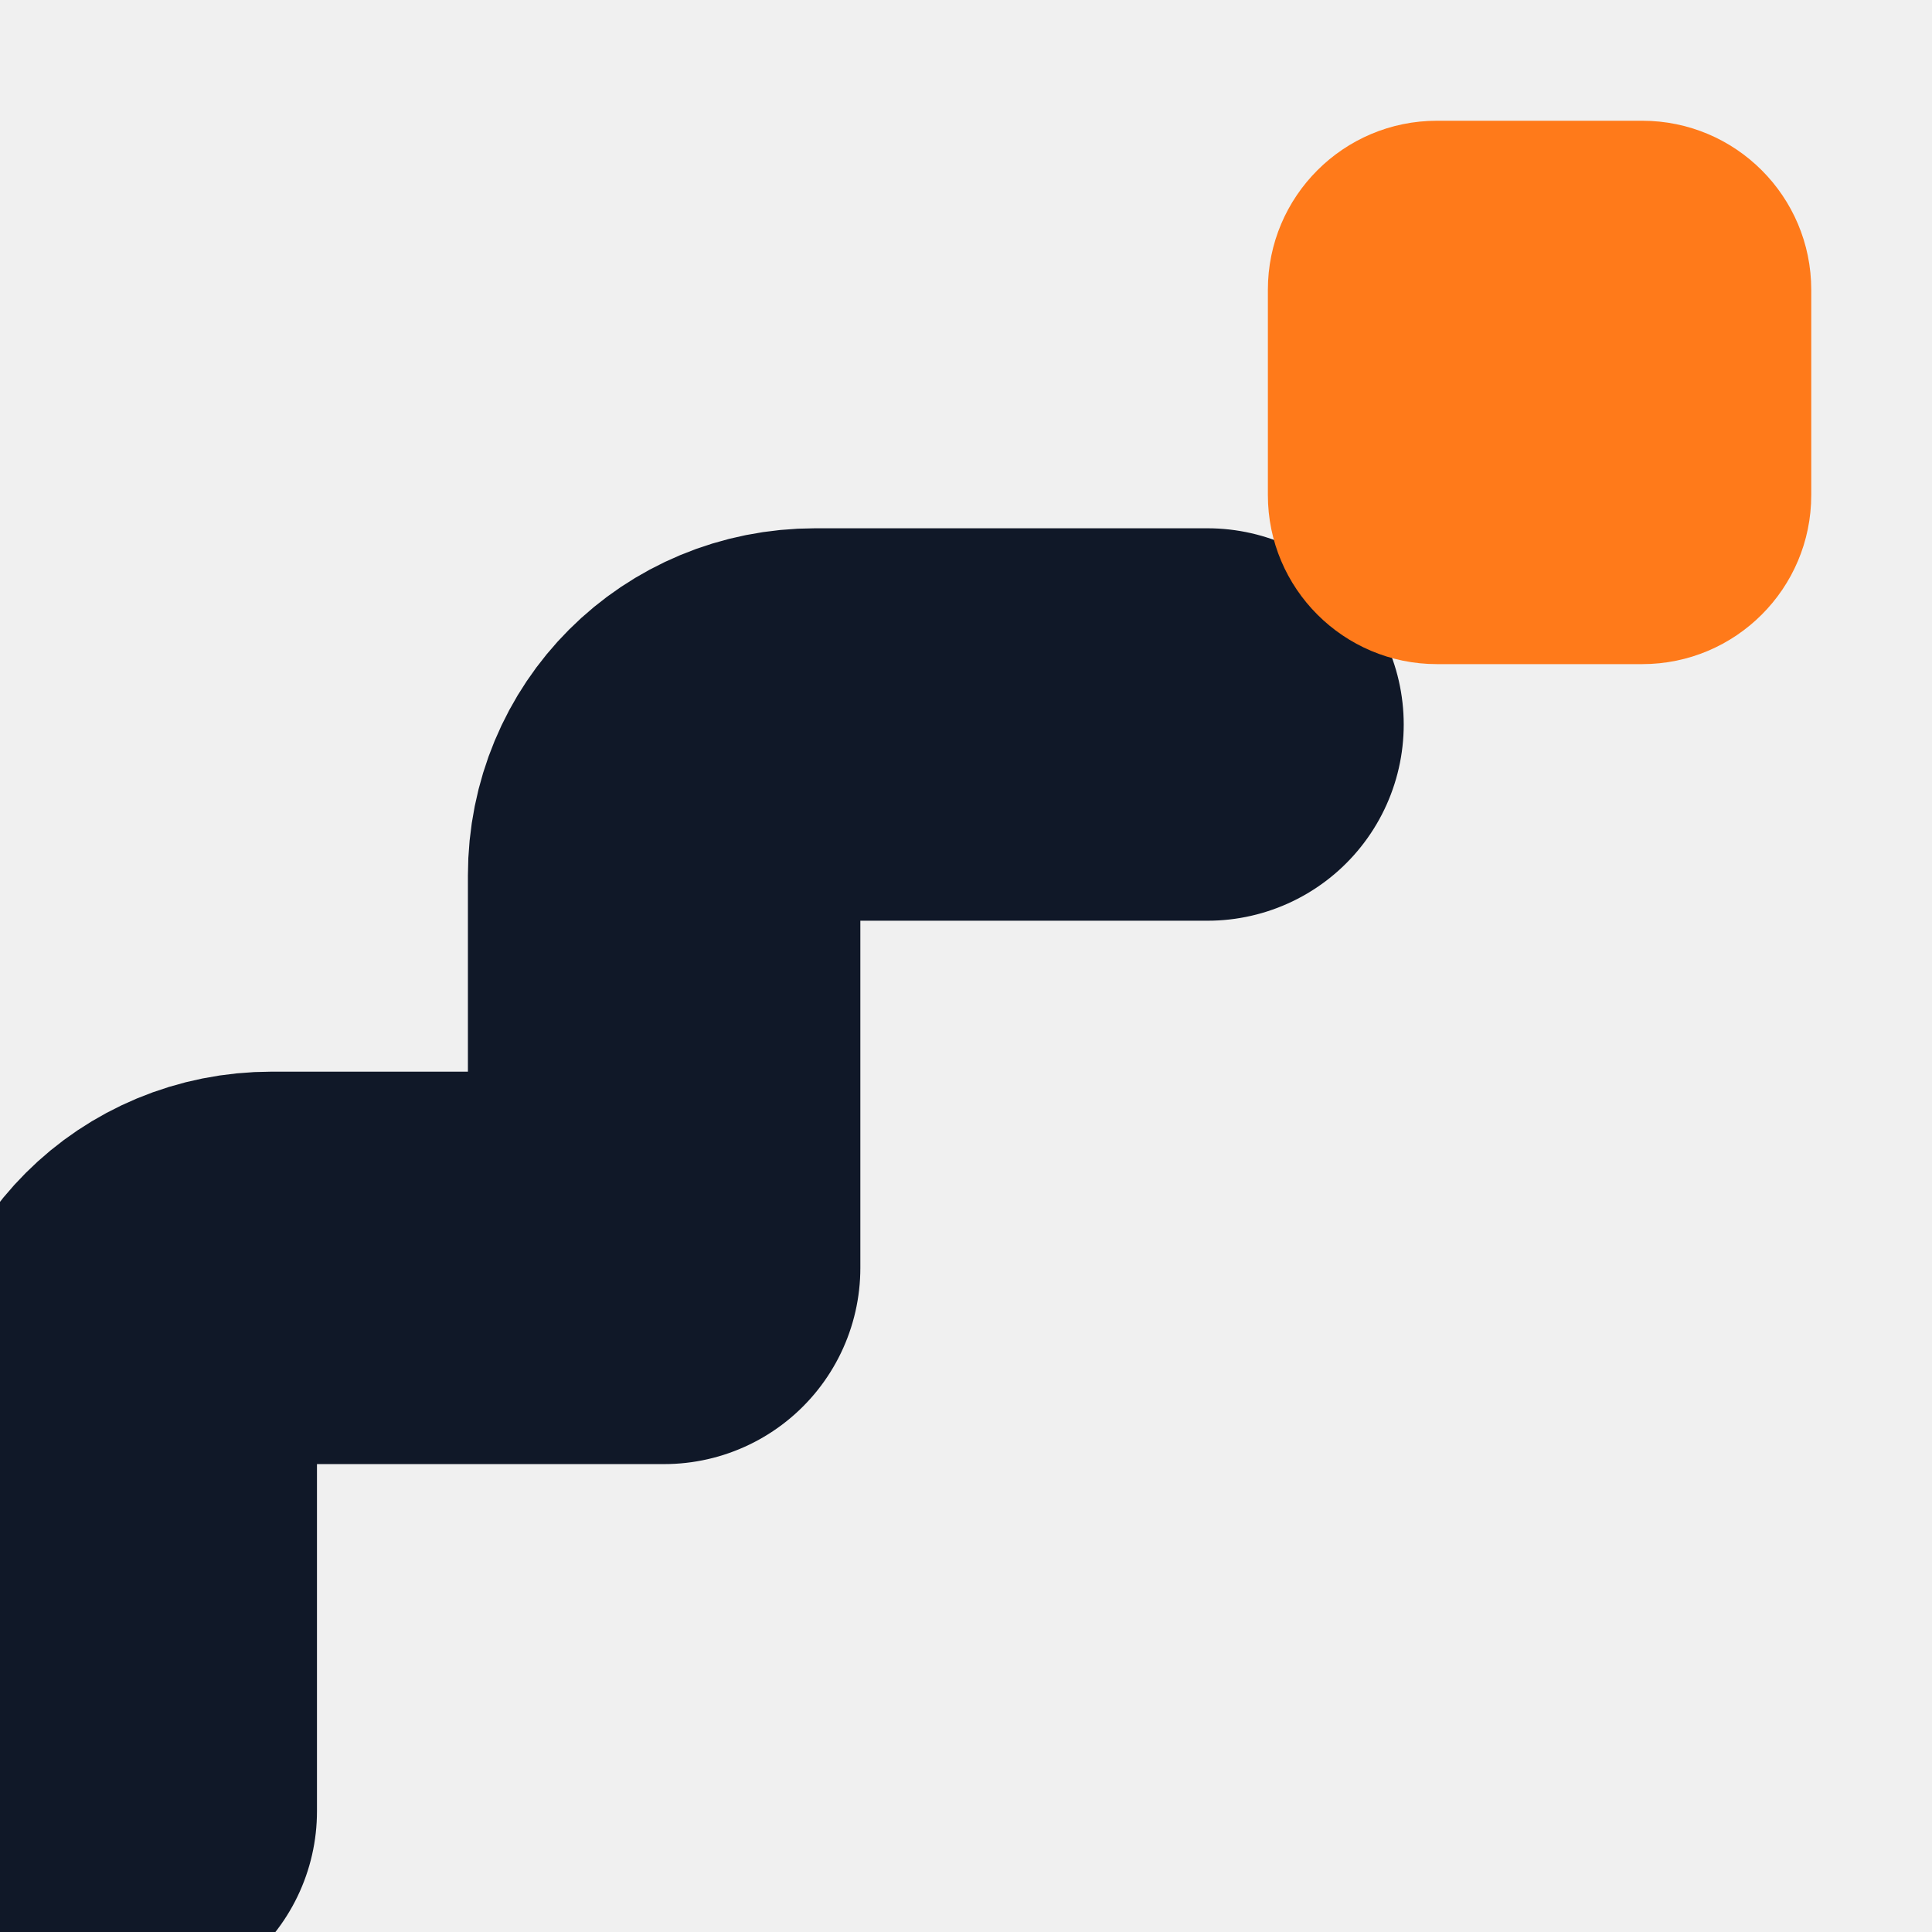
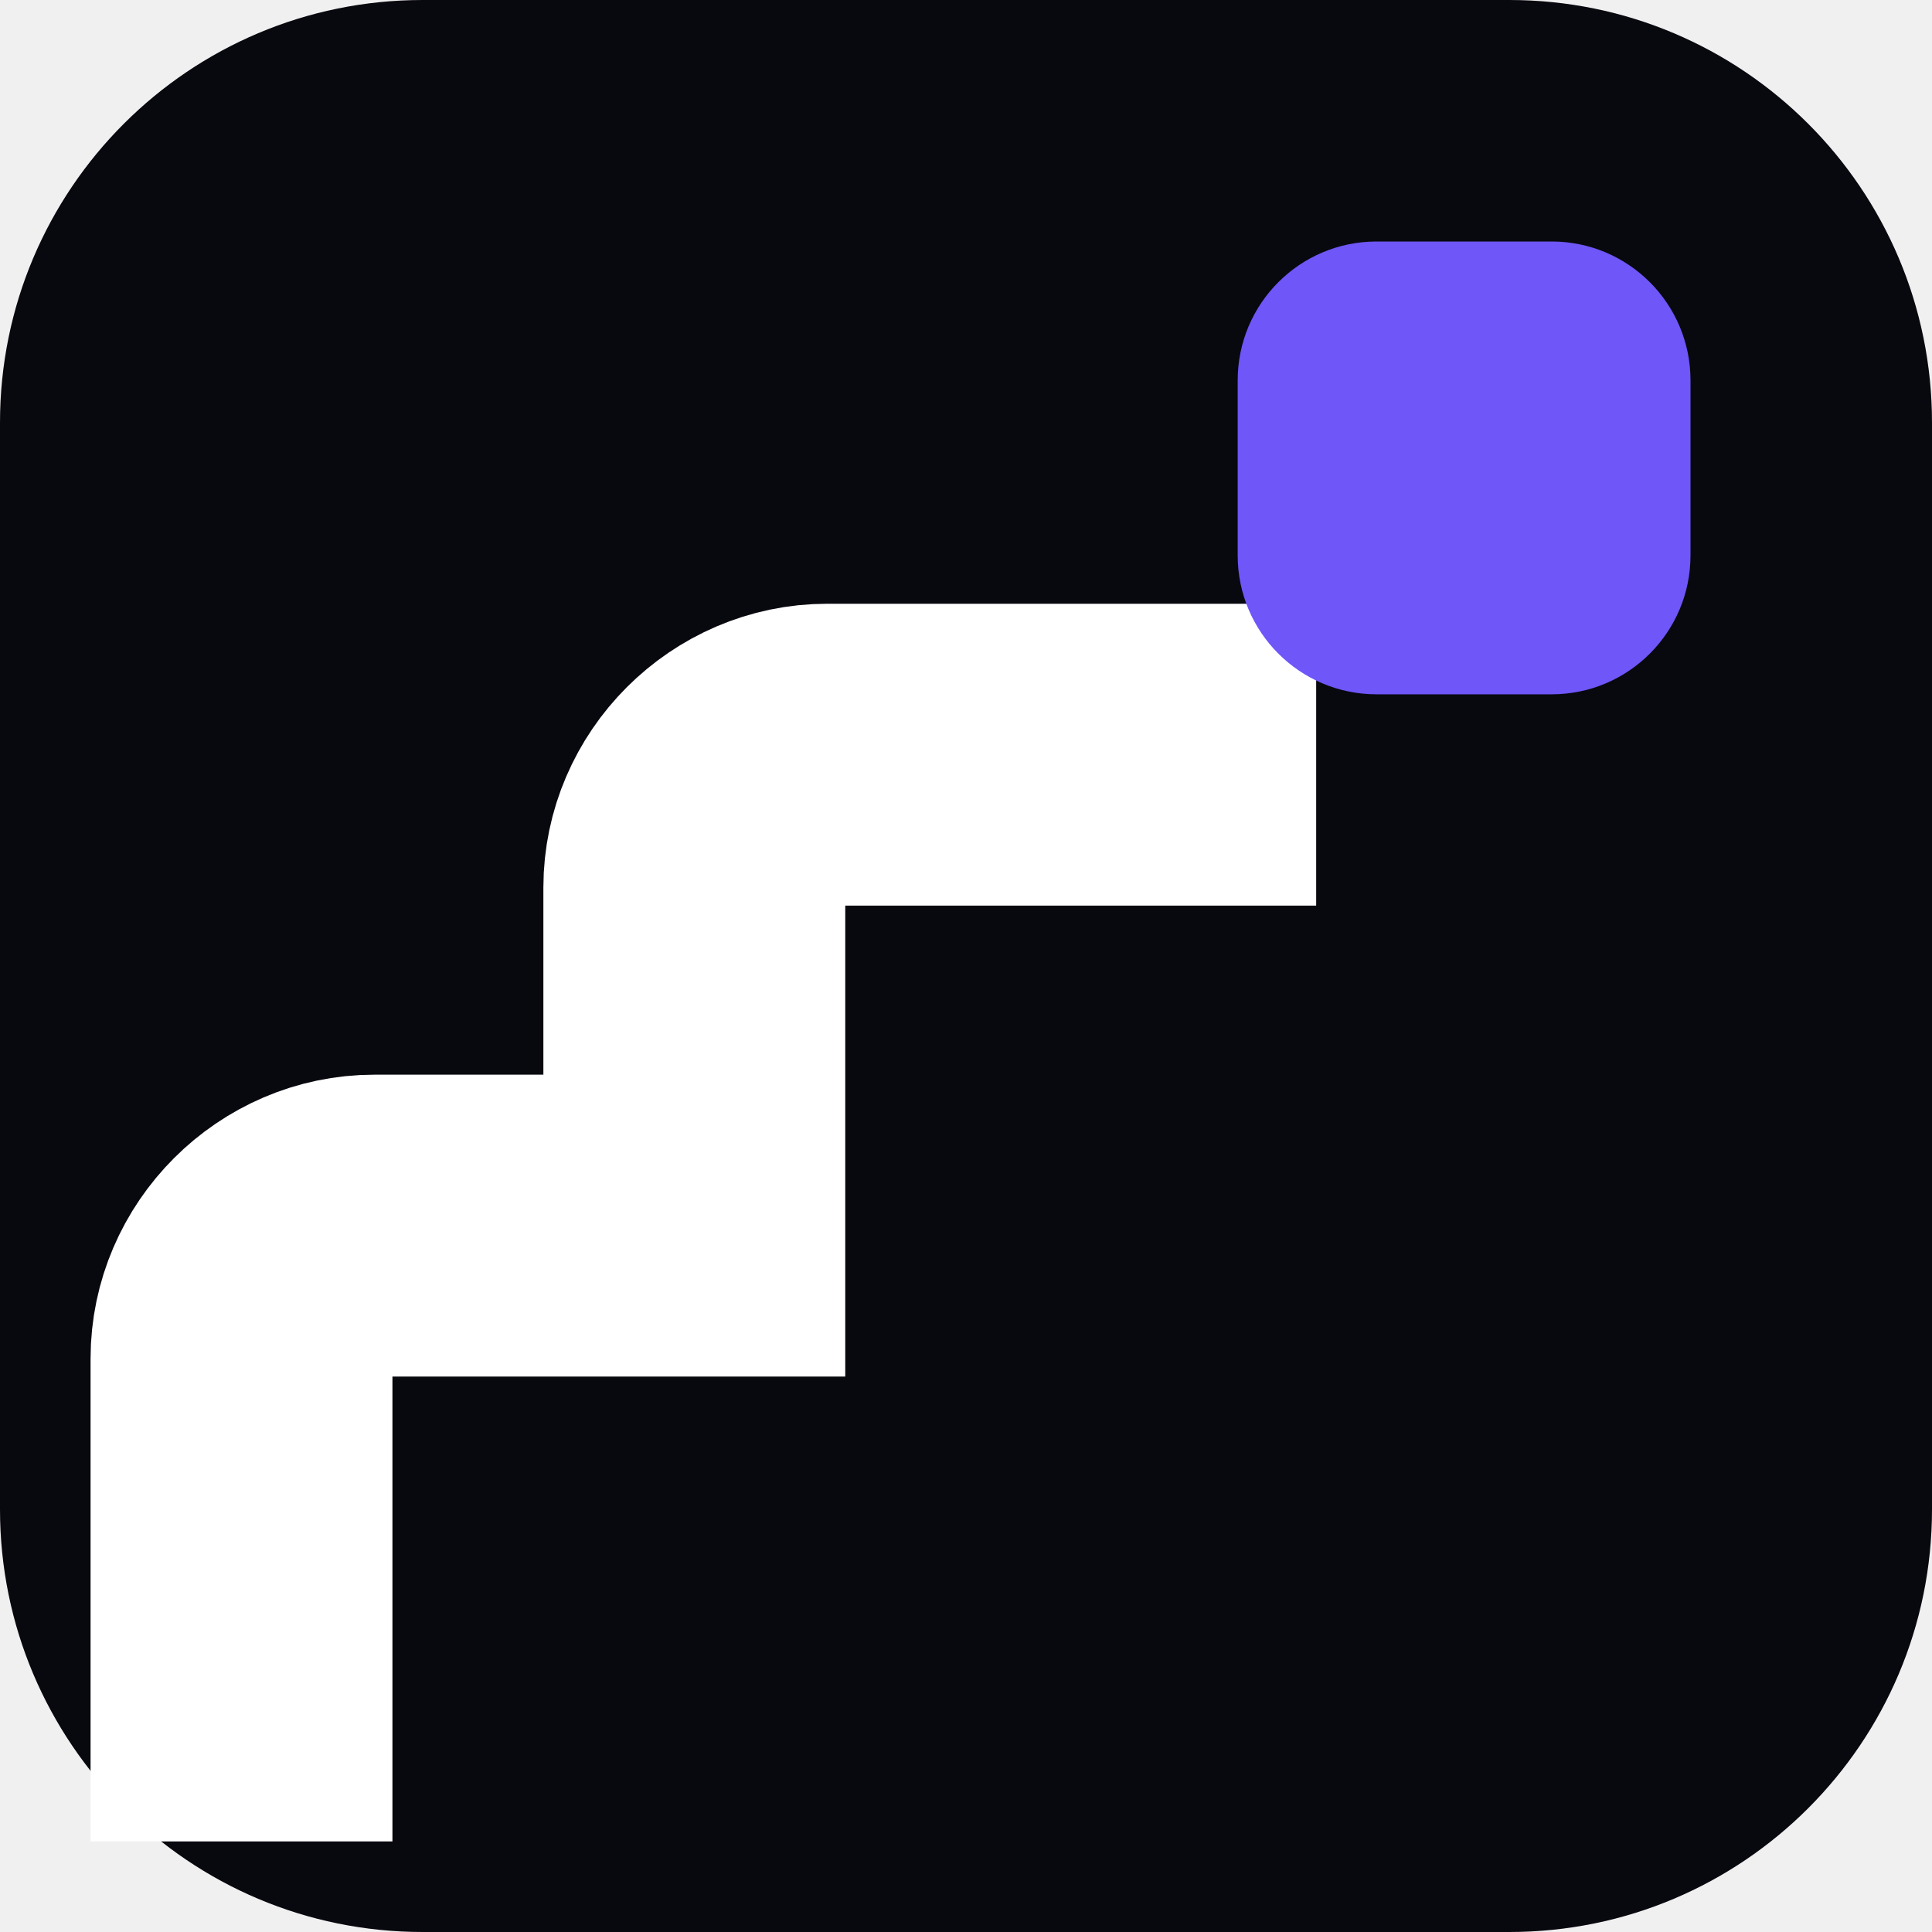
- <svg xmlns="http://www.w3.org/2000/svg" width="32" height="32" viewBox="0 0 32 32" fill="none">
-   <path d="M2 30v-6.5c0-1.4 1.1-2.5 2.5-2.5H11v-6.5c0-1.4 1.1-2.5 2.5-2.5H20" stroke="#101828" stroke-width="6.5" stroke-linecap="round" stroke-linejoin="round" />
-   <rect x="21" y="2" width="9" height="9" rx="2.8" fill="#FF7A1A" />
+ <svg xmlns="http://www.w3.org/2000/svg" viewBox="0 0 32 32" width="32" height="32">
+   <rect width="32" height="32" rx="7" fill="#08080F" />
+   <path d="M4 28v-5.5c0-1.2 1-2.2 2.2-2.2h5.3v-5.6c0-1.2 1-2.2 2.2-2.2h5.6" stroke="#FFFFFF" stroke-width="5" stroke-linecap="square" fill="none" />
+   <rect x="20.5" y="4" width="7.5" height="7.5" rx="2.3" fill="#6E56F8" />
</svg>
